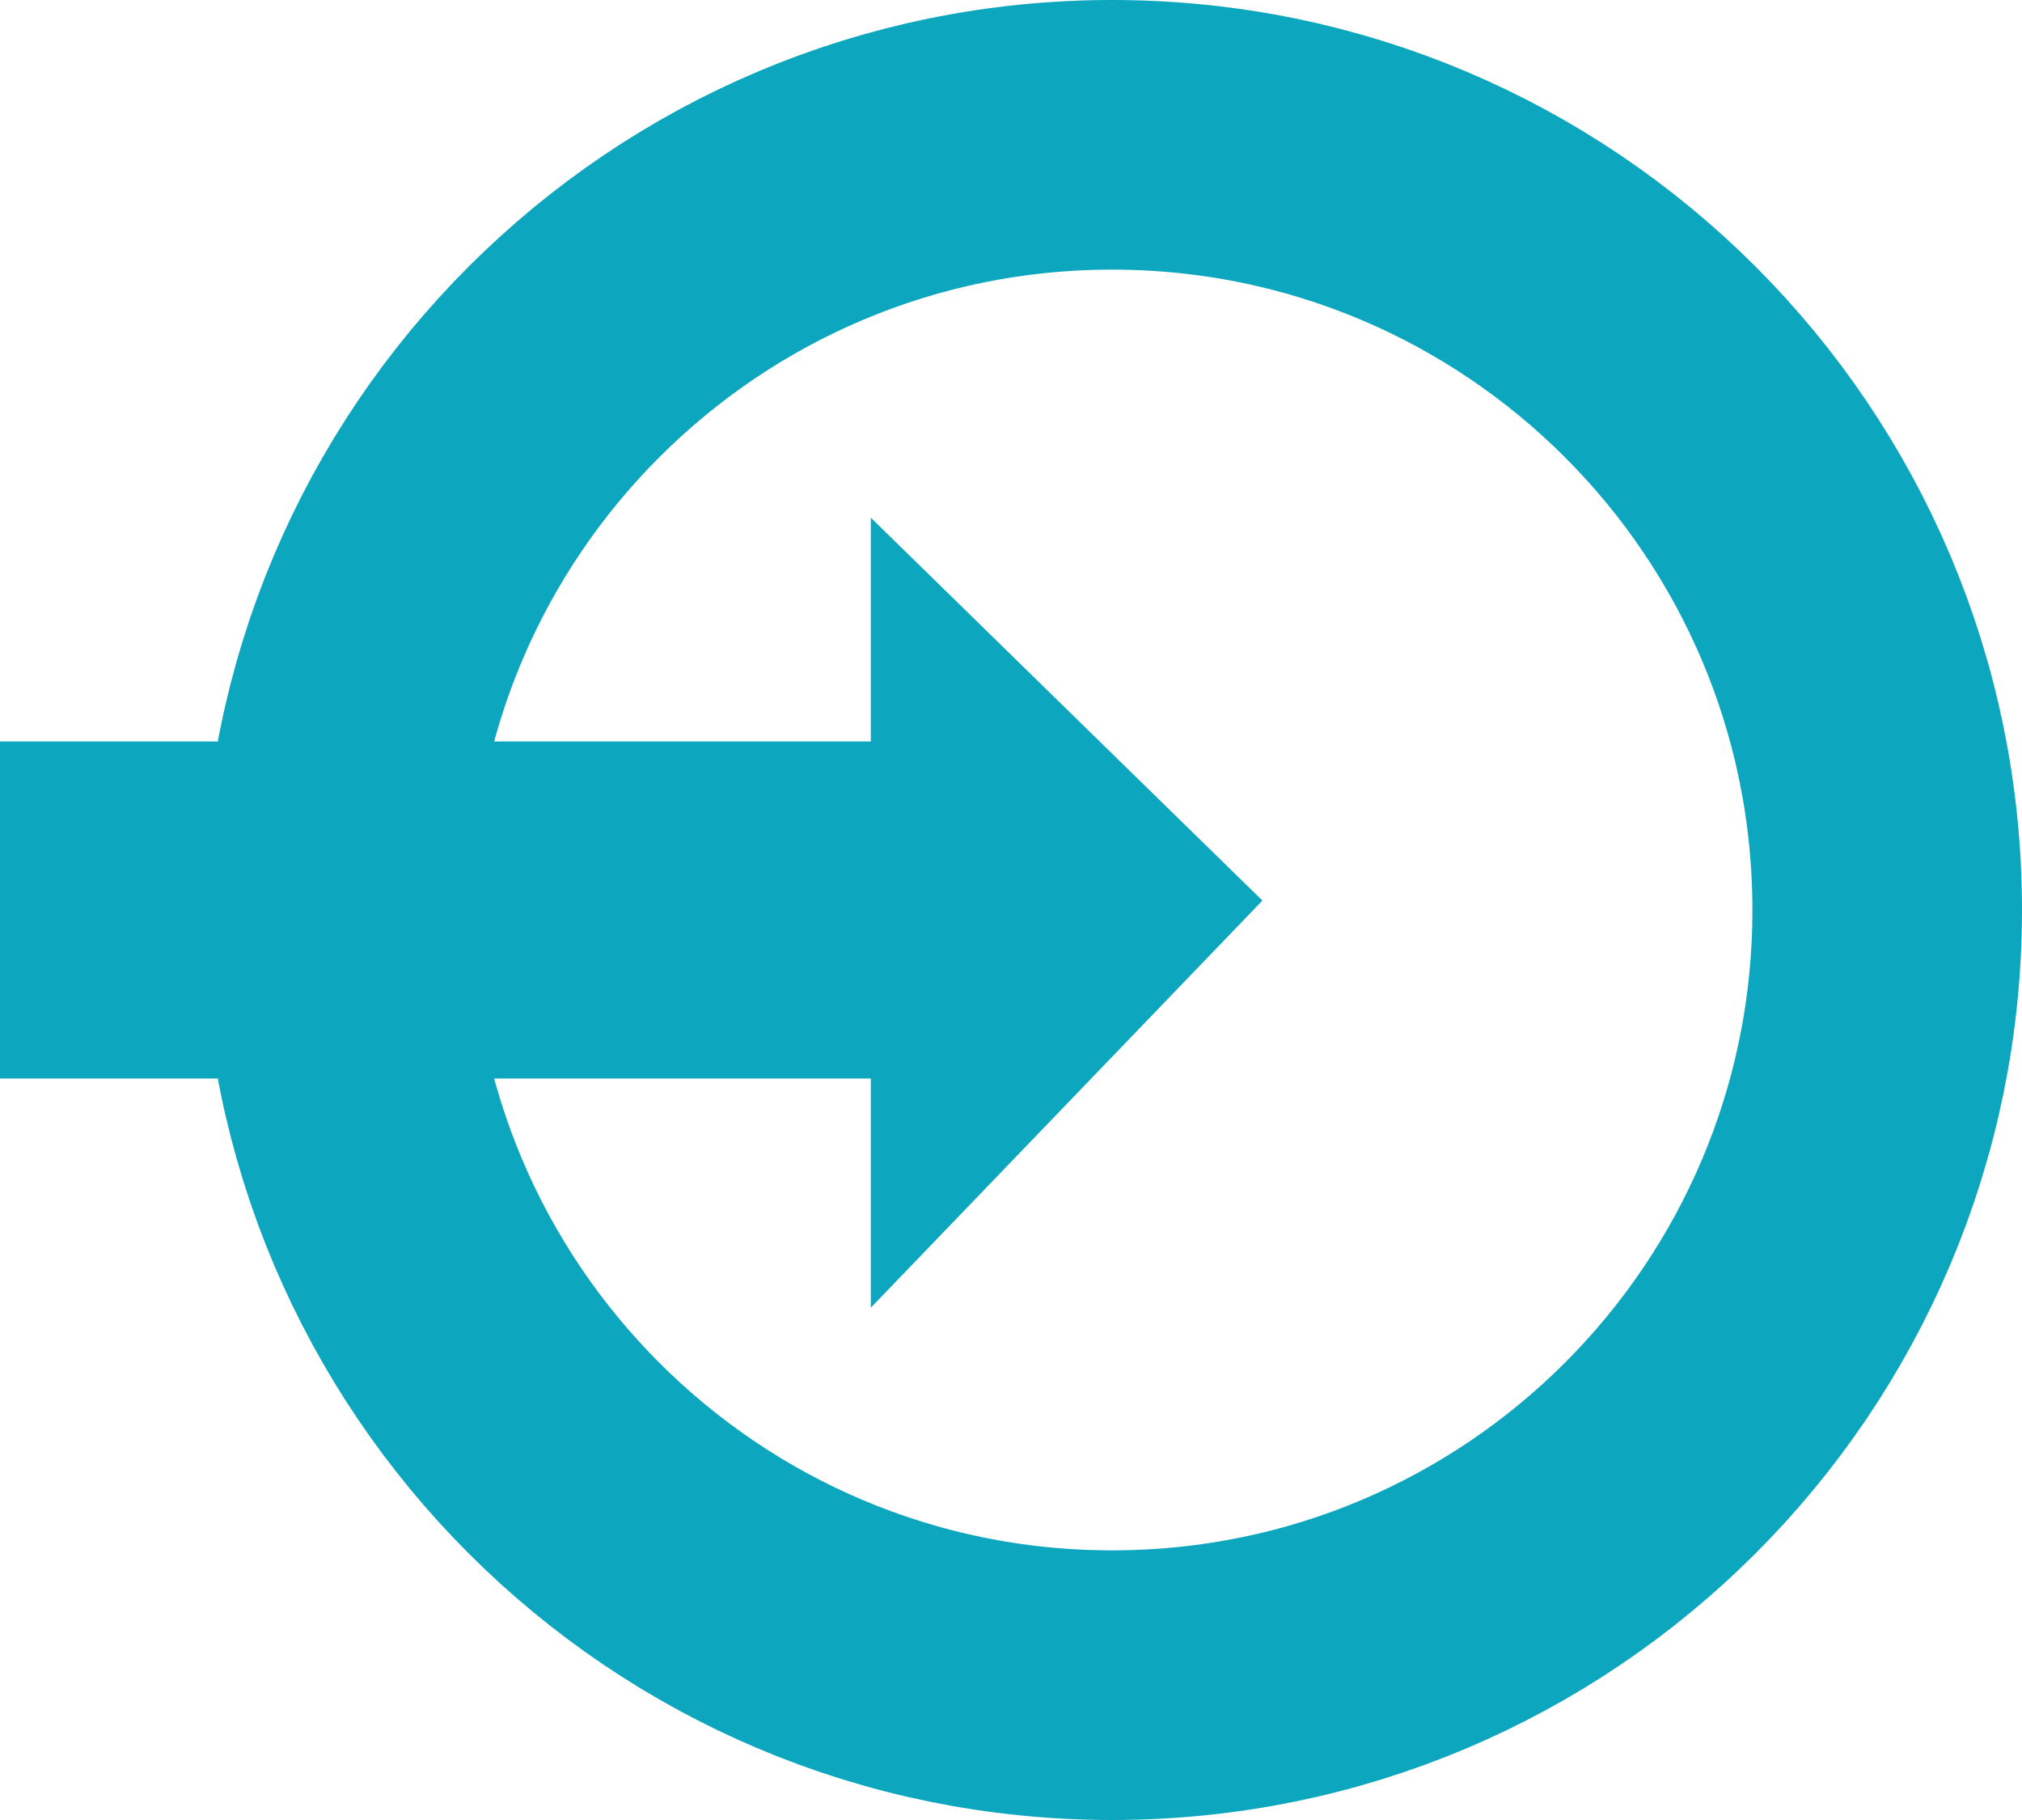
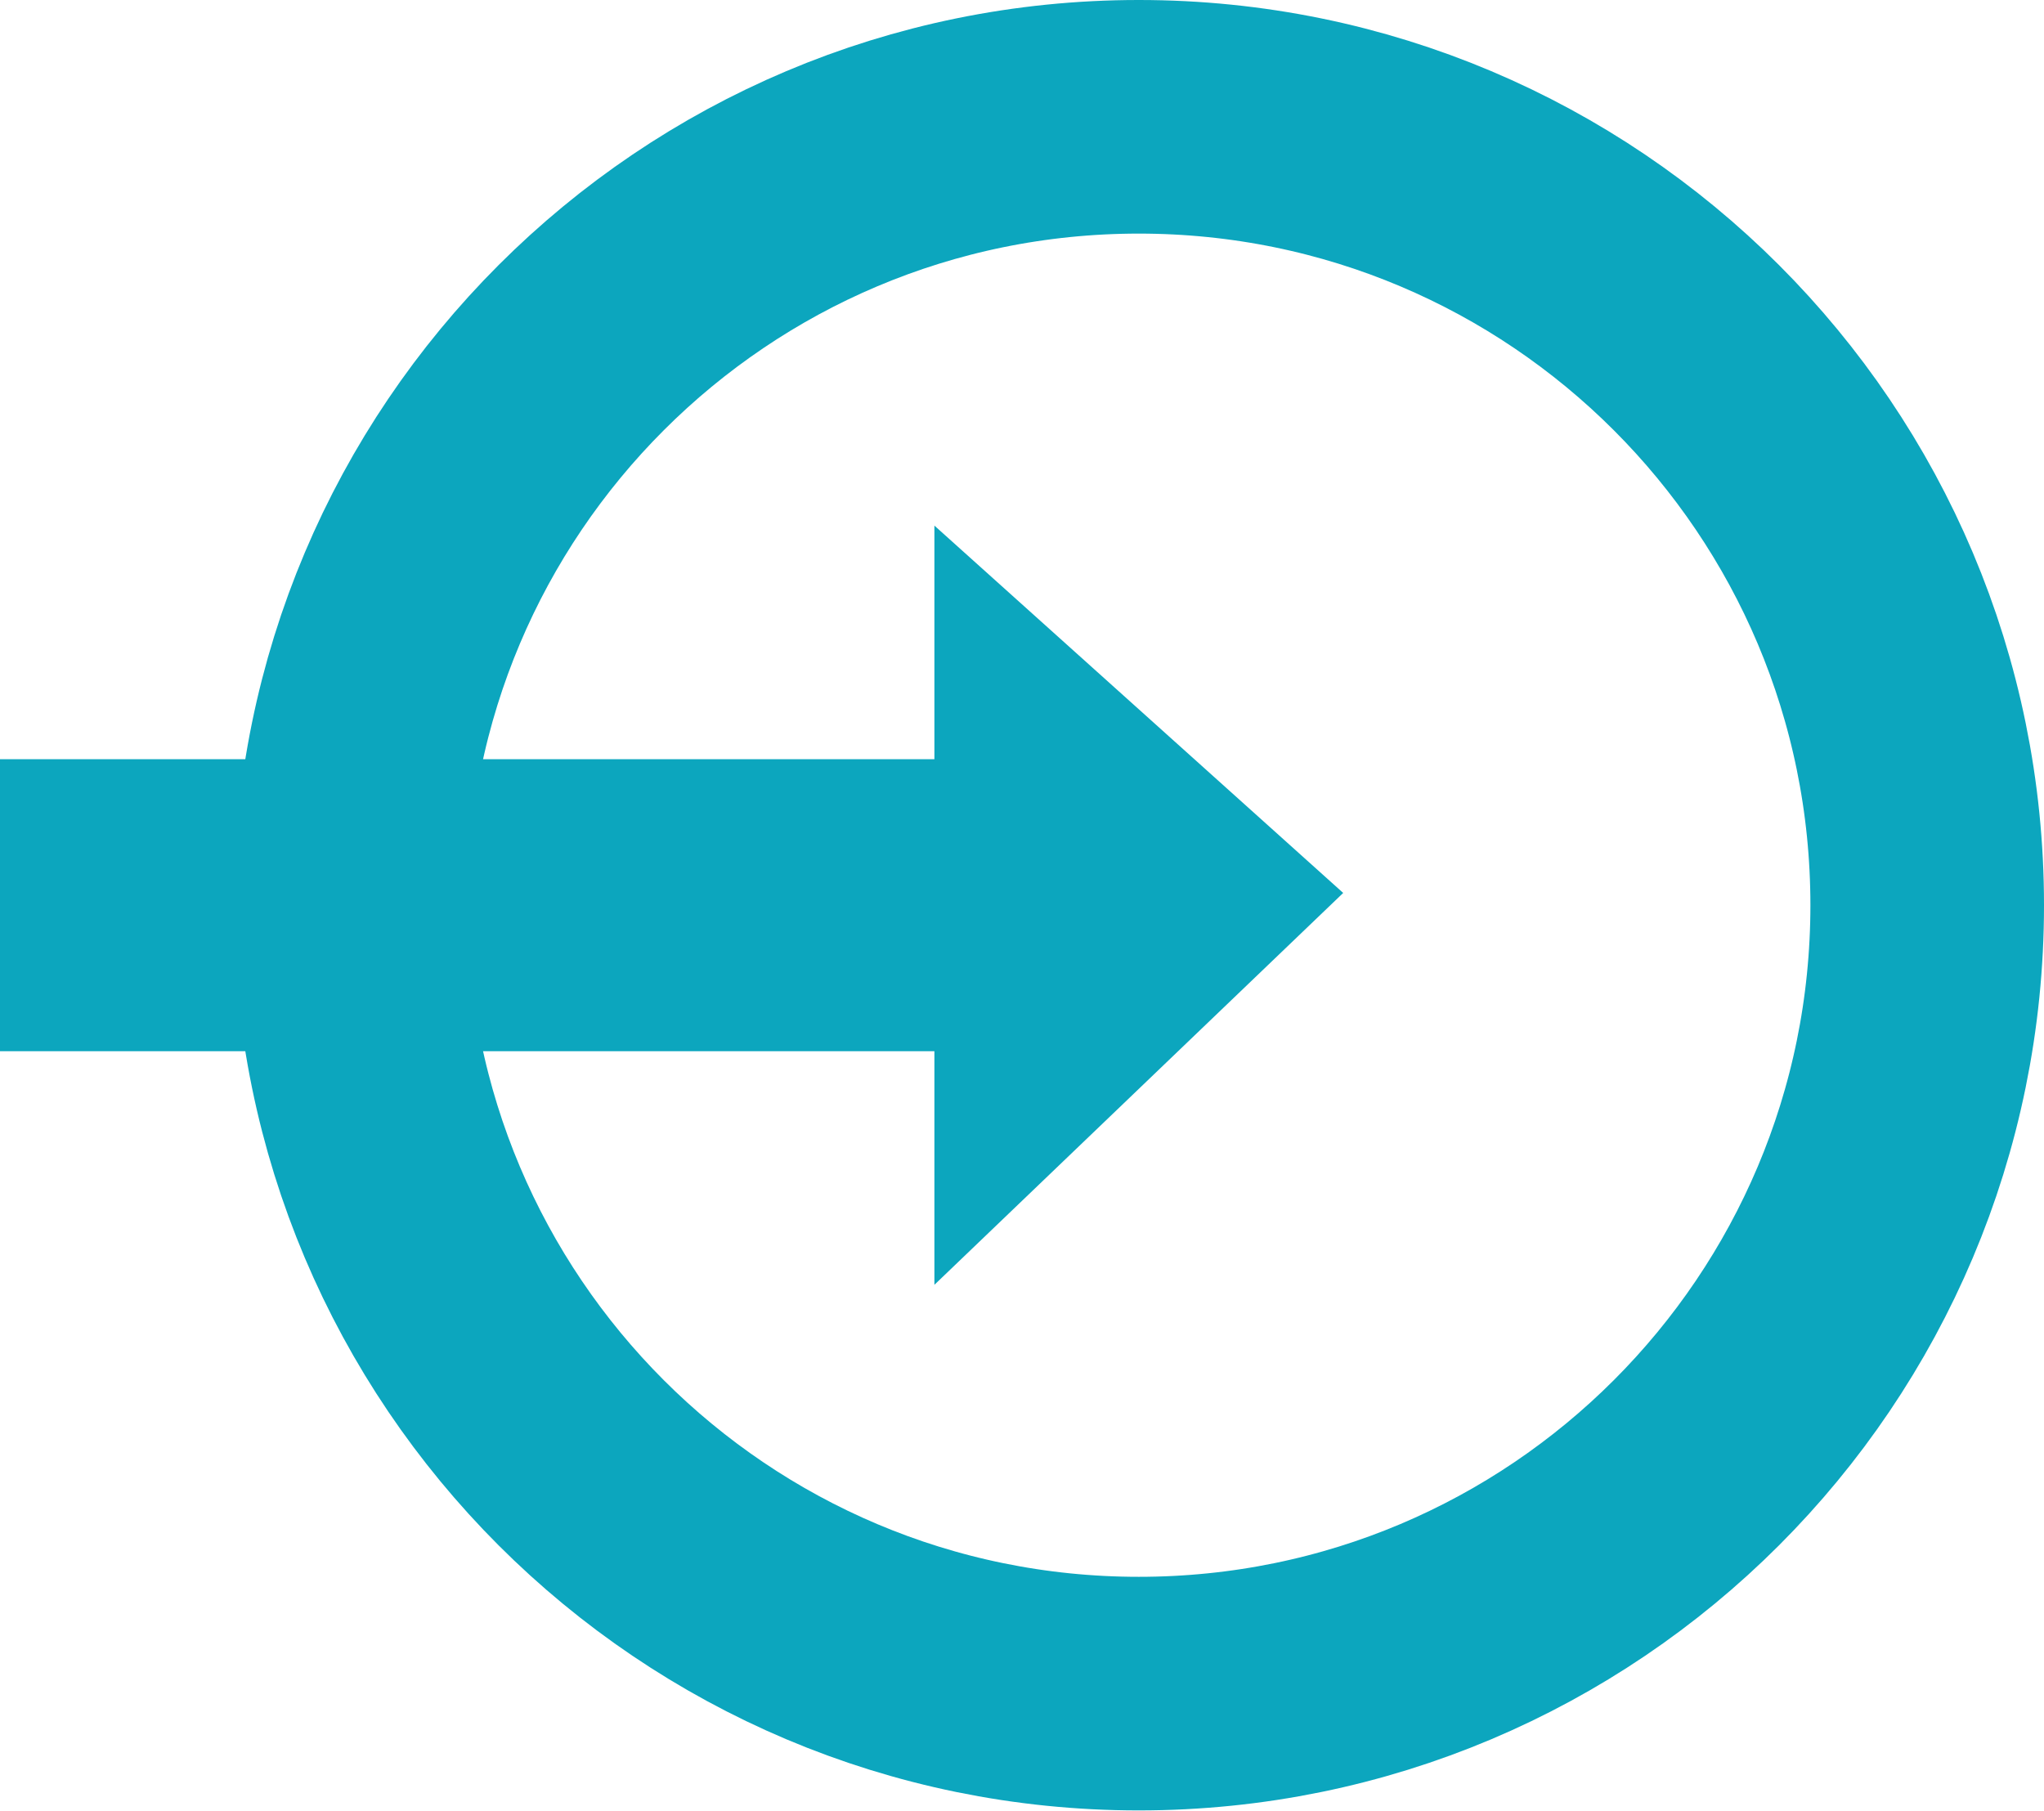
- <svg xmlns="http://www.w3.org/2000/svg" version="1.1" baseProfile="tiny" id="Capa_1" x="0px" y="0px" width="30px" height="27px" viewBox="0 0 30 27" xml:space="preserve">
-   <circle fill="none" stroke="#0CA6BE" stroke-width="4" stroke-linecap="round" stroke-linejoin="round" cx="16.5" cy="13.5" r="11.5" />
-   <rect y="11" fill="#0CA6BE" width="13" height="5" />
-   <polygon fill="#0CA6BE" points="12.92,7.68 12.92,19.4 18.73,13.36 " />
+ <svg xmlns="http://www.w3.org/2000/svg" version="1.1" baseProfile="tiny" x="0px" y="0px" width="35px" height="31px" viewBox="0 0 35 31" xml:space="preserve">
+   <defs>
+ </defs>
+   <path fill-rule="evenodd" fill="none" stroke="#0CA6BE" stroke-width="4" stroke-linecap="round" stroke-linejoin="round" d="  M6,15.5C6,8.04,12.04,2,19.5,2S33,8.04,33,15.5S26.96,29,19.5,29S6,22.96,6,15.5z" />
+   <rect y="13" fill-rule="evenodd" fill="#0CA6BE" width="17" height="5" />
+   <polygon fill-rule="evenodd" fill="#0CA6BE" points="16,9 16,22 23,15.29 " />
</svg>
